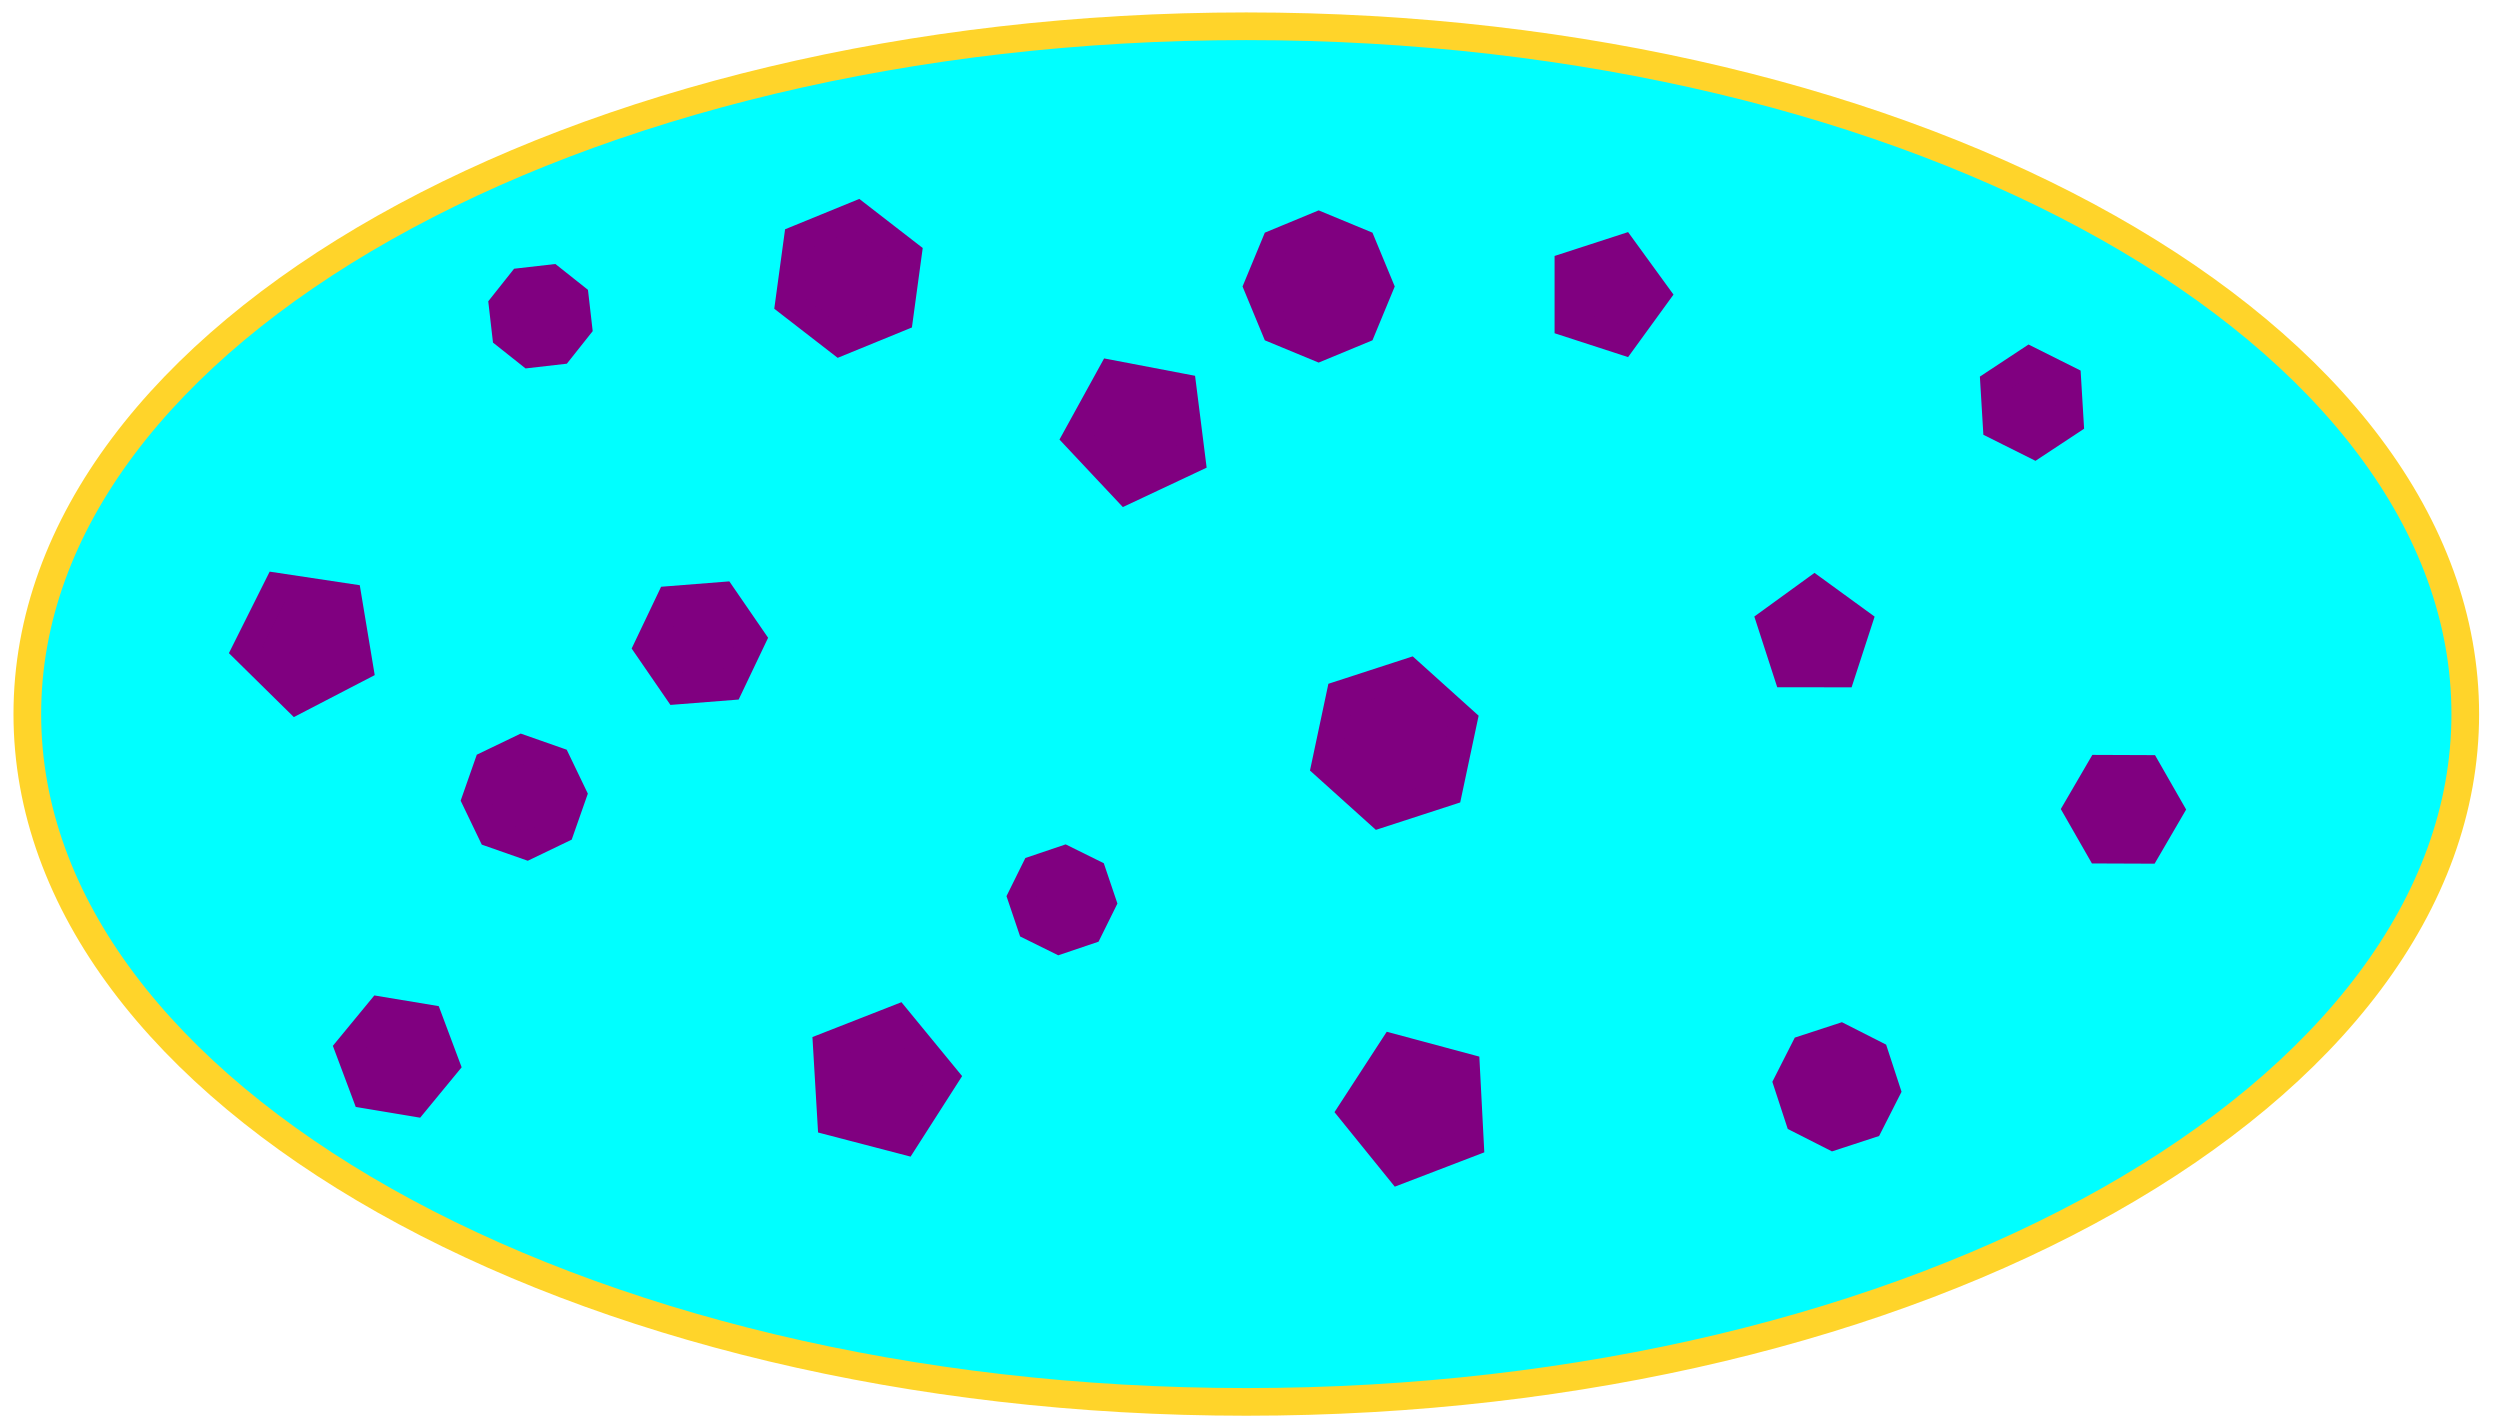
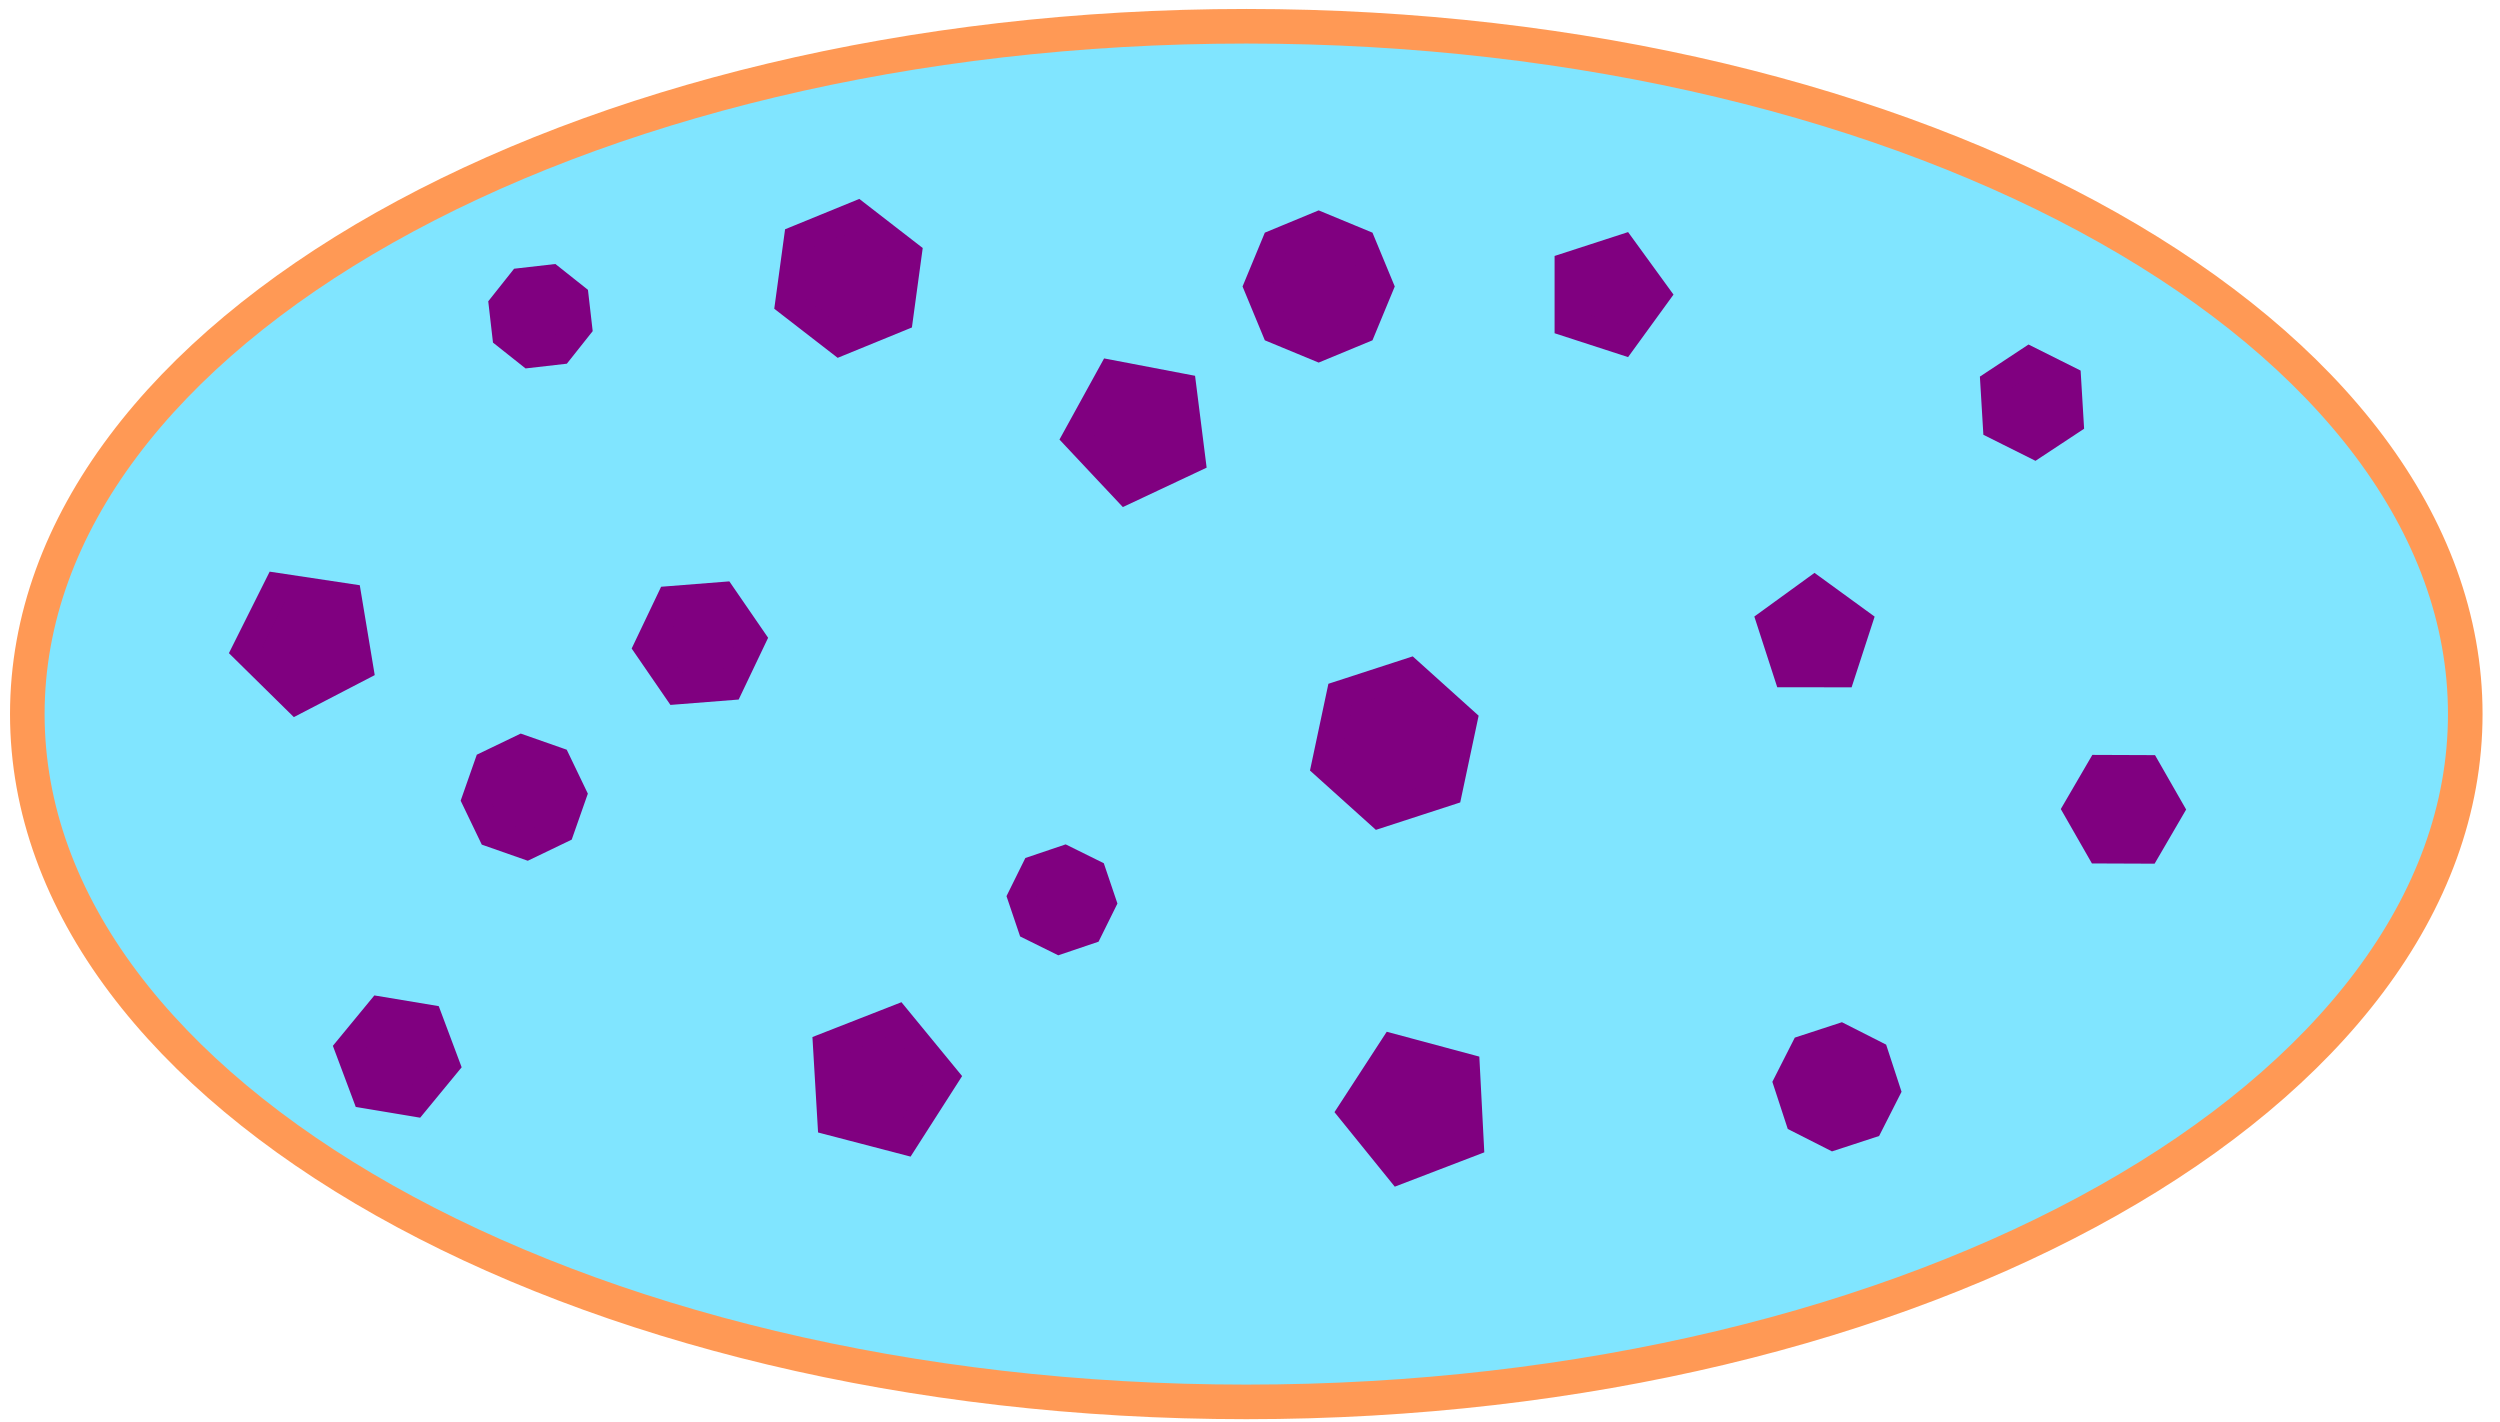
<svg xmlns="http://www.w3.org/2000/svg" xmlns:ns1="http://www.openswatchbook.org/uri/2009/osb" width="51mm" height="29mm" viewBox="0 0 180.709 102.756" id="svg4648" version="1.1">
  <defs id="defs4650">
    <linearGradient id="linearGradient5198" ns1:paint="solid">
      <stop style="stop-color:#000080;stop-opacity:1;" offset="0" id="stop5200" />
    </linearGradient>
  </defs>
  <g id="layer1" transform="translate(0,-949.607)">
-     <g id="g3353" transform="translate(-326.1676,577.5231)">
-       <ellipse ry="49.718" rx="88.112" cy="423.7" cx="416.254" id="path3336" style="fill:#00ffff;stroke:#ffd42a;stroke-width:2;stroke-miterlimit:4;stroke-dasharray:none" />
-       <path d="m 460.008,421.766 -5.375,-0.004 -1.657,-5.113 4.35,-3.156 4.346,3.162 z" id="path3336-1" style="opacity:1;fill:#800080;stroke:none;stroke-width:1;stroke-miterlimit:4;stroke-dasharray:none" />
-       <path transform="matrix(0.07178271,0.00267134,-0.00267134,0.07178271,448.4011,400.317)" d="m 483.863,458.393 -63.033,2.1 -33.335,-53.538 29.698,-55.638 63.033,-2.1 33.335,53.538 z" id="path3338" style="opacity:1;fill:#800080;stroke:none;stroke-width:1;stroke-miterlimit:4;stroke-dasharray:none" />
-       <path d="m 461.996,454.197 -3.407,1.114 -3.196,-1.622 -1.114,-3.407 1.622,-3.196 3.407,-1.114 3.196,1.622 1.114,3.407 z" id="path3340" style="opacity:1;fill:#800080;stroke:none;stroke-width:1;stroke-miterlimit:4;stroke-dasharray:none" />
-       <path d="m 430.859,429.315 -4.998,1.625 -3.906,-3.516 1.091,-5.141 4.998,-1.625 3.906,3.516 z" id="path3658" style="fill:#800080;stroke:#800080;stroke-width:2;stroke-miterlimit:4;stroke-dasharray:none" />
-       <path d="m 391.797,390.448 -0.626,4.6 -4.297,1.758 -3.671,-2.842 0.626,-4.6 4.297,-1.758 z" id="path3660" style="fill:#800080;stroke:#800080;stroke-width:2;stroke-miterlimit:4;stroke-dasharray:none" />
-       <path d="m 378.906,421.698 -3.781,0.298 -2.148,-3.125 1.632,-3.423 3.781,-0.298 2.148,3.125 z" id="path3662" style="fill:#800080;stroke:#800080;stroke-width:2;stroke-miterlimit:4;stroke-dasharray:none" />
-       <path d="m 391.016,445.722 3.463,4.219 -2.942,4.597 -5.281,-1.378 -0.322,-5.448 z" id="path3664" style="fill:#800080;stroke:#800080;stroke-width:2;stroke-miterlimit:4;stroke-dasharray:none" />
-       <path d="m 445.898,393.378 -2.429,3.344 -3.931,-1.277 0,-4.133 3.931,-1.277 z" id="path3666" style="fill:#800080;stroke:#800080;stroke-width:2;stroke-miterlimit:4;stroke-dasharray:none" />
-       <path d="m 412.305,405.292 -4.742,2.231 -3.587,-3.821 2.526,-4.592 5.148,0.983 z" id="path3668" style="fill:#800080;stroke:#800080;stroke-width:2;stroke-miterlimit:4;stroke-dasharray:none" />
-       <path d="m 352.148,420.331 -4.557,2.365 -3.658,-3.603 2.296,-4.592 5.077,0.765 z" id="path3670" style="fill:#800080;stroke:#800080;stroke-width:2;stroke-miterlimit:4;stroke-dasharray:none" />
-       <path d="m 432.422,454.706 -5.114,1.961 -3.445,-4.258 2.985,-4.592 5.29,1.42 z" id="path3672" style="fill:#800080;stroke:#800080;stroke-width:2;stroke-miterlimit:4;stroke-dasharray:none" />
-       <path d="m 367.969,395.722 -1.353,1.705 -2.162,0.248 -1.705,-1.353 -0.248,-2.162 1.353,-1.705 2.162,-0.248 1.705,1.353 z" id="path3679" style="fill:#800080;stroke:#800080;stroke-width:2;stroke-miterlimit:4;stroke-dasharray:none" />
-       <path d="m 367.578,429.511 -0.892,2.543 -2.429,1.168 -2.543,-0.892 -1.168,-2.429 0.892,-2.543 2.429,-1.168 2.543,0.892 z" id="path3681" style="fill:#800080;stroke:#800080;stroke-width:2;stroke-miterlimit:4;stroke-dasharray:none" />
-       <path d="m 405.859,437.323 -0.996,2.014 -2.129,0.72 -2.014,-0.996 -0.72,-2.129 0.996,-2.014 2.129,-0.72 2.014,0.996 z" id="path3683" style="fill:#800080;stroke:#800080;stroke-width:2;stroke-miterlimit:4;stroke-dasharray:none" />
-       <path d="m 424.609,395.917 -3.125,1.294 -3.125,-1.294 -1.294,-3.125 1.294,-3.125 3.125,-1.294 3.125,1.294 1.294,3.125 z" id="path3685" style="fill:#800080;stroke:#800080;stroke-width:2;stroke-miterlimit:4;stroke-dasharray:none" />
-       <path d="m 475.781,402.558 -2.551,1.684 -2.734,-1.367 -0.183,-3.052 2.551,-1.684 2.734,1.367 z" id="path3687" style="fill:#800080;stroke:#800080;stroke-width:2;stroke-miterlimit:4;stroke-dasharray:none" />
-       <path d="m 358.398,449.042 -2.265,2.752 -3.516,-0.586 -1.25,-3.338 2.265,-2.752 3.516,0.586 z" id="path3689" style="fill:#800080;stroke:#800080;stroke-width:2;stroke-miterlimit:4;stroke-dasharray:none" />
-     </g>
+     <ellipse style="fill:#80e5ff;stroke:#ff9955;stroke-width:2.5;stroke-miterlimit:4;stroke-dasharray:none" id="path3336" cx="90.086" cy="1001.223" rx="88.112" ry="49.718" />
+     <path style="opacity:1;fill:#800080;stroke:none;stroke-width:1;stroke-miterlimit:4;stroke-dasharray:none" id="path3336-1" d="m 133.841,999.289 -5.375,-0.004 -1.657,-5.113 4.35,-3.156 4.346,3.162 z" />
+     <path style="opacity:1;fill:#800080;stroke:none;stroke-width:1;stroke-miterlimit:4;stroke-dasharray:none" id="path3338" d="m 483.863,458.393 -63.033,2.1 -33.335,-53.538 29.698,-55.638 63.033,-2.1 33.335,53.538 z" transform="matrix(0.07178271,0.00267134,-0.00267134,0.07178271,122.2335,977.8401)" />
+     <path style="opacity:1;fill:#800080;stroke:none;stroke-width:1;stroke-miterlimit:4;stroke-dasharray:none" id="path3340" d="m 135.829,1031.72 -3.407,1.114 -3.196,-1.621 -1.114,-3.407 1.622,-3.196 3.407,-1.114 3.196,1.621 1.114,3.407 z" />
+     <path style="fill:#800080;stroke:#800080;stroke-width:2;stroke-miterlimit:4;stroke-dasharray:none" id="path3658" d="m 104.692,1006.838 -4.998,1.625 -3.906,-3.516 1.091,-5.141 4.998,-1.625 3.906,3.516 z" />
+     <path style="fill:#800080;stroke:#800080;stroke-width:2;stroke-miterlimit:4;stroke-dasharray:none" id="path3660" d="m 65.629,967.971 -0.626,4.6 -4.297,1.758 -3.671,-2.842 0.626,-4.6 4.297,-1.758 z" />
+     <path style="fill:#800080;stroke:#800080;stroke-width:2;stroke-miterlimit:4;stroke-dasharray:none" id="path3662" d="m 52.739,999.221 -3.781,0.298 -2.148,-3.125 1.632,-3.423 3.781,-0.298 2.148,3.125 z" />
+     <path style="fill:#800080;stroke:#800080;stroke-width:2;stroke-miterlimit:4;stroke-dasharray:none" id="path3664" d="m 64.848,1023.245 3.463,4.218 -2.942,4.597 -5.281,-1.378 -0.322,-5.448 z" />
+     <path style="fill:#800080;stroke:#800080;stroke-width:2;stroke-miterlimit:4;stroke-dasharray:none" id="path3666" d="m 119.731,970.901 -2.429,3.344 -3.931,-1.277 0,-4.133 3.931,-1.277 z" />
+     <path style="fill:#800080;stroke:#800080;stroke-width:2;stroke-miterlimit:4;stroke-dasharray:none" id="path3668" d="m 86.137,982.815 -4.742,2.231 -3.587,-3.821 2.526,-4.592 5.148,0.983 z" />
+     <path style="fill:#800080;stroke:#800080;stroke-width:2;stroke-miterlimit:4;stroke-dasharray:none" id="path3670" d="m 25.981,997.854 -4.557,2.366 -3.658,-3.603 2.296,-4.592 5.077,0.765 z" />
+     <path style="fill:#800080;stroke:#800080;stroke-width:2;stroke-miterlimit:4;stroke-dasharray:none" id="path3672" d="m 106.254,1032.229 -5.114,1.961 -3.445,-4.258 2.985,-4.592 5.29,1.42 z" />
+     <path style="fill:#800080;stroke:#800080;stroke-width:2;stroke-miterlimit:4;stroke-dasharray:none" id="path3679" d="m 41.801,973.245 -1.353,1.705 -2.162,0.248 -1.705,-1.353 -0.248,-2.162 1.353,-1.705 2.162,-0.248 1.705,1.353 z" />
+     <path style="fill:#800080;stroke:#800080;stroke-width:2;stroke-miterlimit:4;stroke-dasharray:none" id="path3681" d="m 41.411,1007.034 -0.892,2.543 -2.429,1.168 -2.543,-0.892 -1.168,-2.429 0.892,-2.543 2.429,-1.168 2.543,0.892 z" />
+     <path style="fill:#800080;stroke:#800080;stroke-width:2;stroke-miterlimit:4;stroke-dasharray:none" id="path3683" d="m 79.692,1014.846 -0.996,2.014 -2.129,0.72 -2.014,-0.996 -0.72,-2.129 0.996,-2.014 2.129,-0.72 2.014,0.996 z" />
+     <path style="fill:#800080;stroke:#800080;stroke-width:2;stroke-miterlimit:4;stroke-dasharray:none" id="path3685" d="m 98.442,973.44 -3.125,1.294 -3.125,-1.294 -1.294,-3.125 1.294,-3.125 3.125,-1.294 3.125,1.294 1.294,3.125 z" />
+     <path style="fill:#800080;stroke:#800080;stroke-width:2;stroke-miterlimit:4;stroke-dasharray:none" id="path3687" d="m 149.614,980.081 -2.551,1.684 -2.734,-1.367 -0.183,-3.052 2.551,-1.684 2.734,1.367 z" />
+     <path style="fill:#800080;stroke:#800080;stroke-width:2;stroke-miterlimit:4;stroke-dasharray:none" id="path3689" d="m 32.231,1026.565 -2.265,2.752 -3.516,-0.586 -1.25,-3.338 2.265,-2.752 3.516,0.586 z" />
  </g>
</svg>
